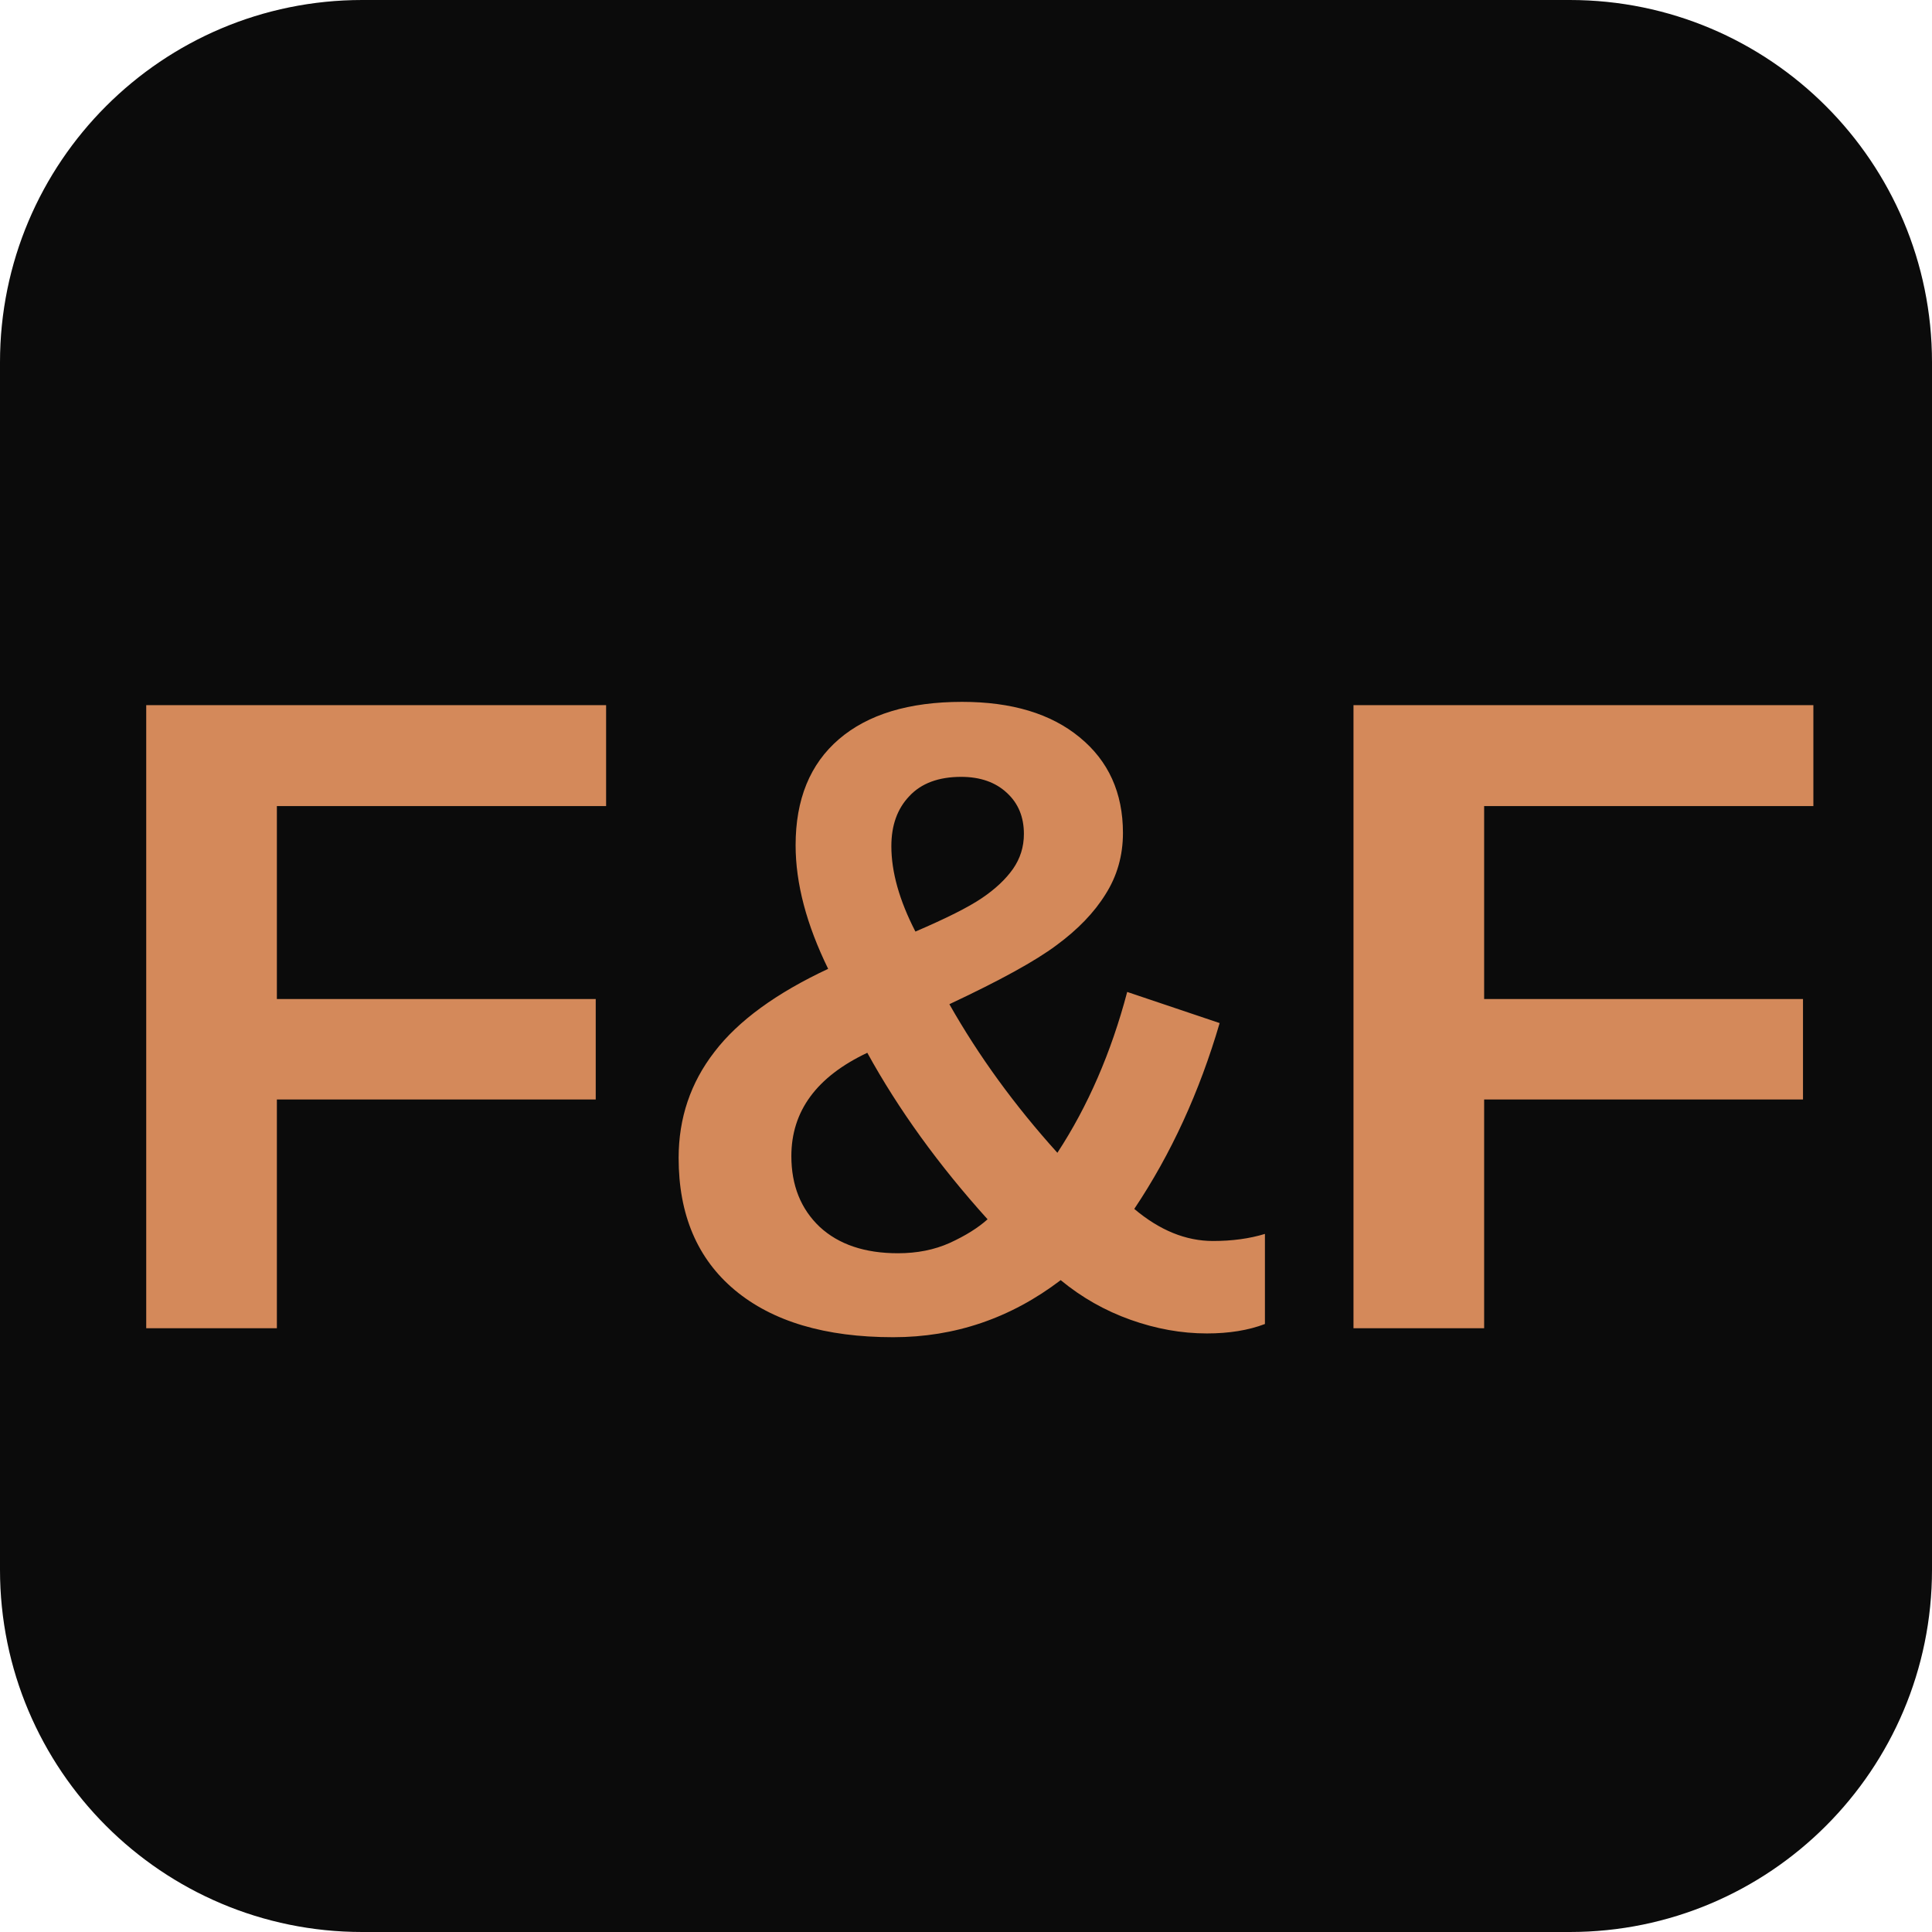
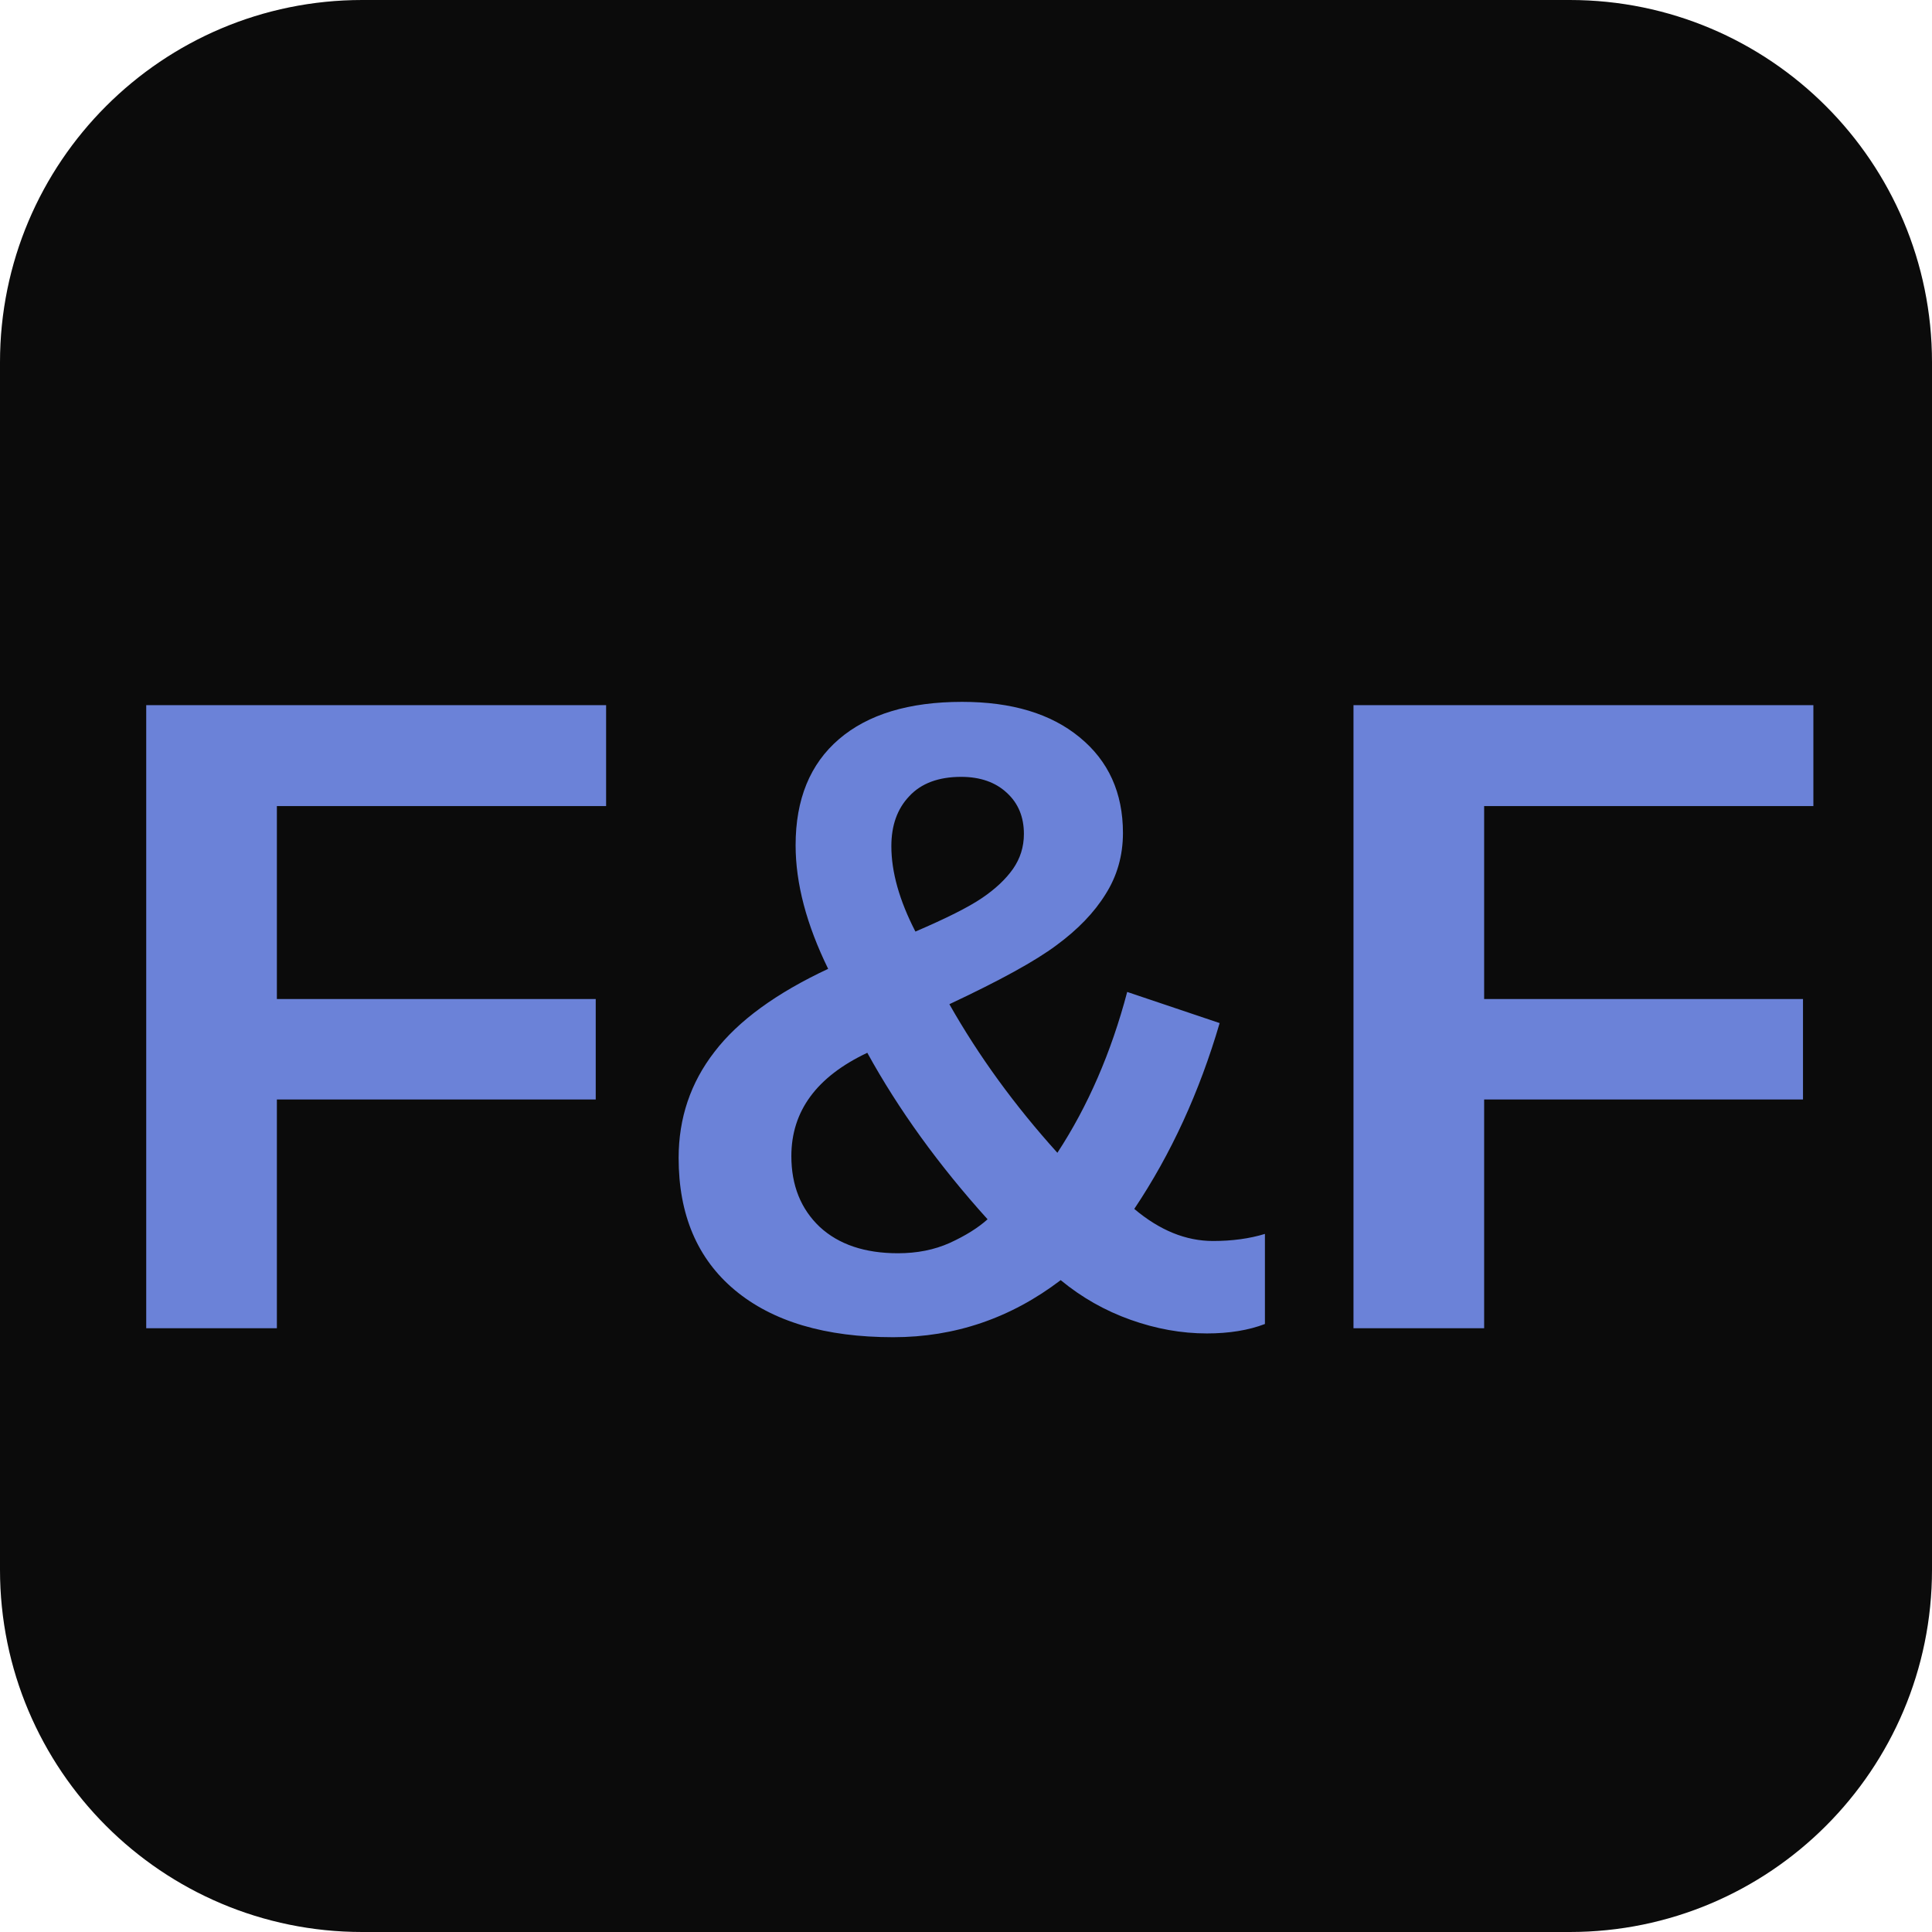
<svg xmlns="http://www.w3.org/2000/svg" viewBox="0 0 64 64">
  <rect width="64" height="64" rx="12" fill="#0b0b0b" />
-   <text x="32" y="44" text-anchor="middle" font-family="Arial Black,Arial,sans-serif" font-weight="900" font-size="30" fill="#D4895A">F&amp;F</text>
+   <text x="32" y="44" text-anchor="middle" font-family="Arial Black,Arial,sans-serif" font-weight="900" font-size="30" fill="#6B82D8">F&amp;F</text>
</svg>
